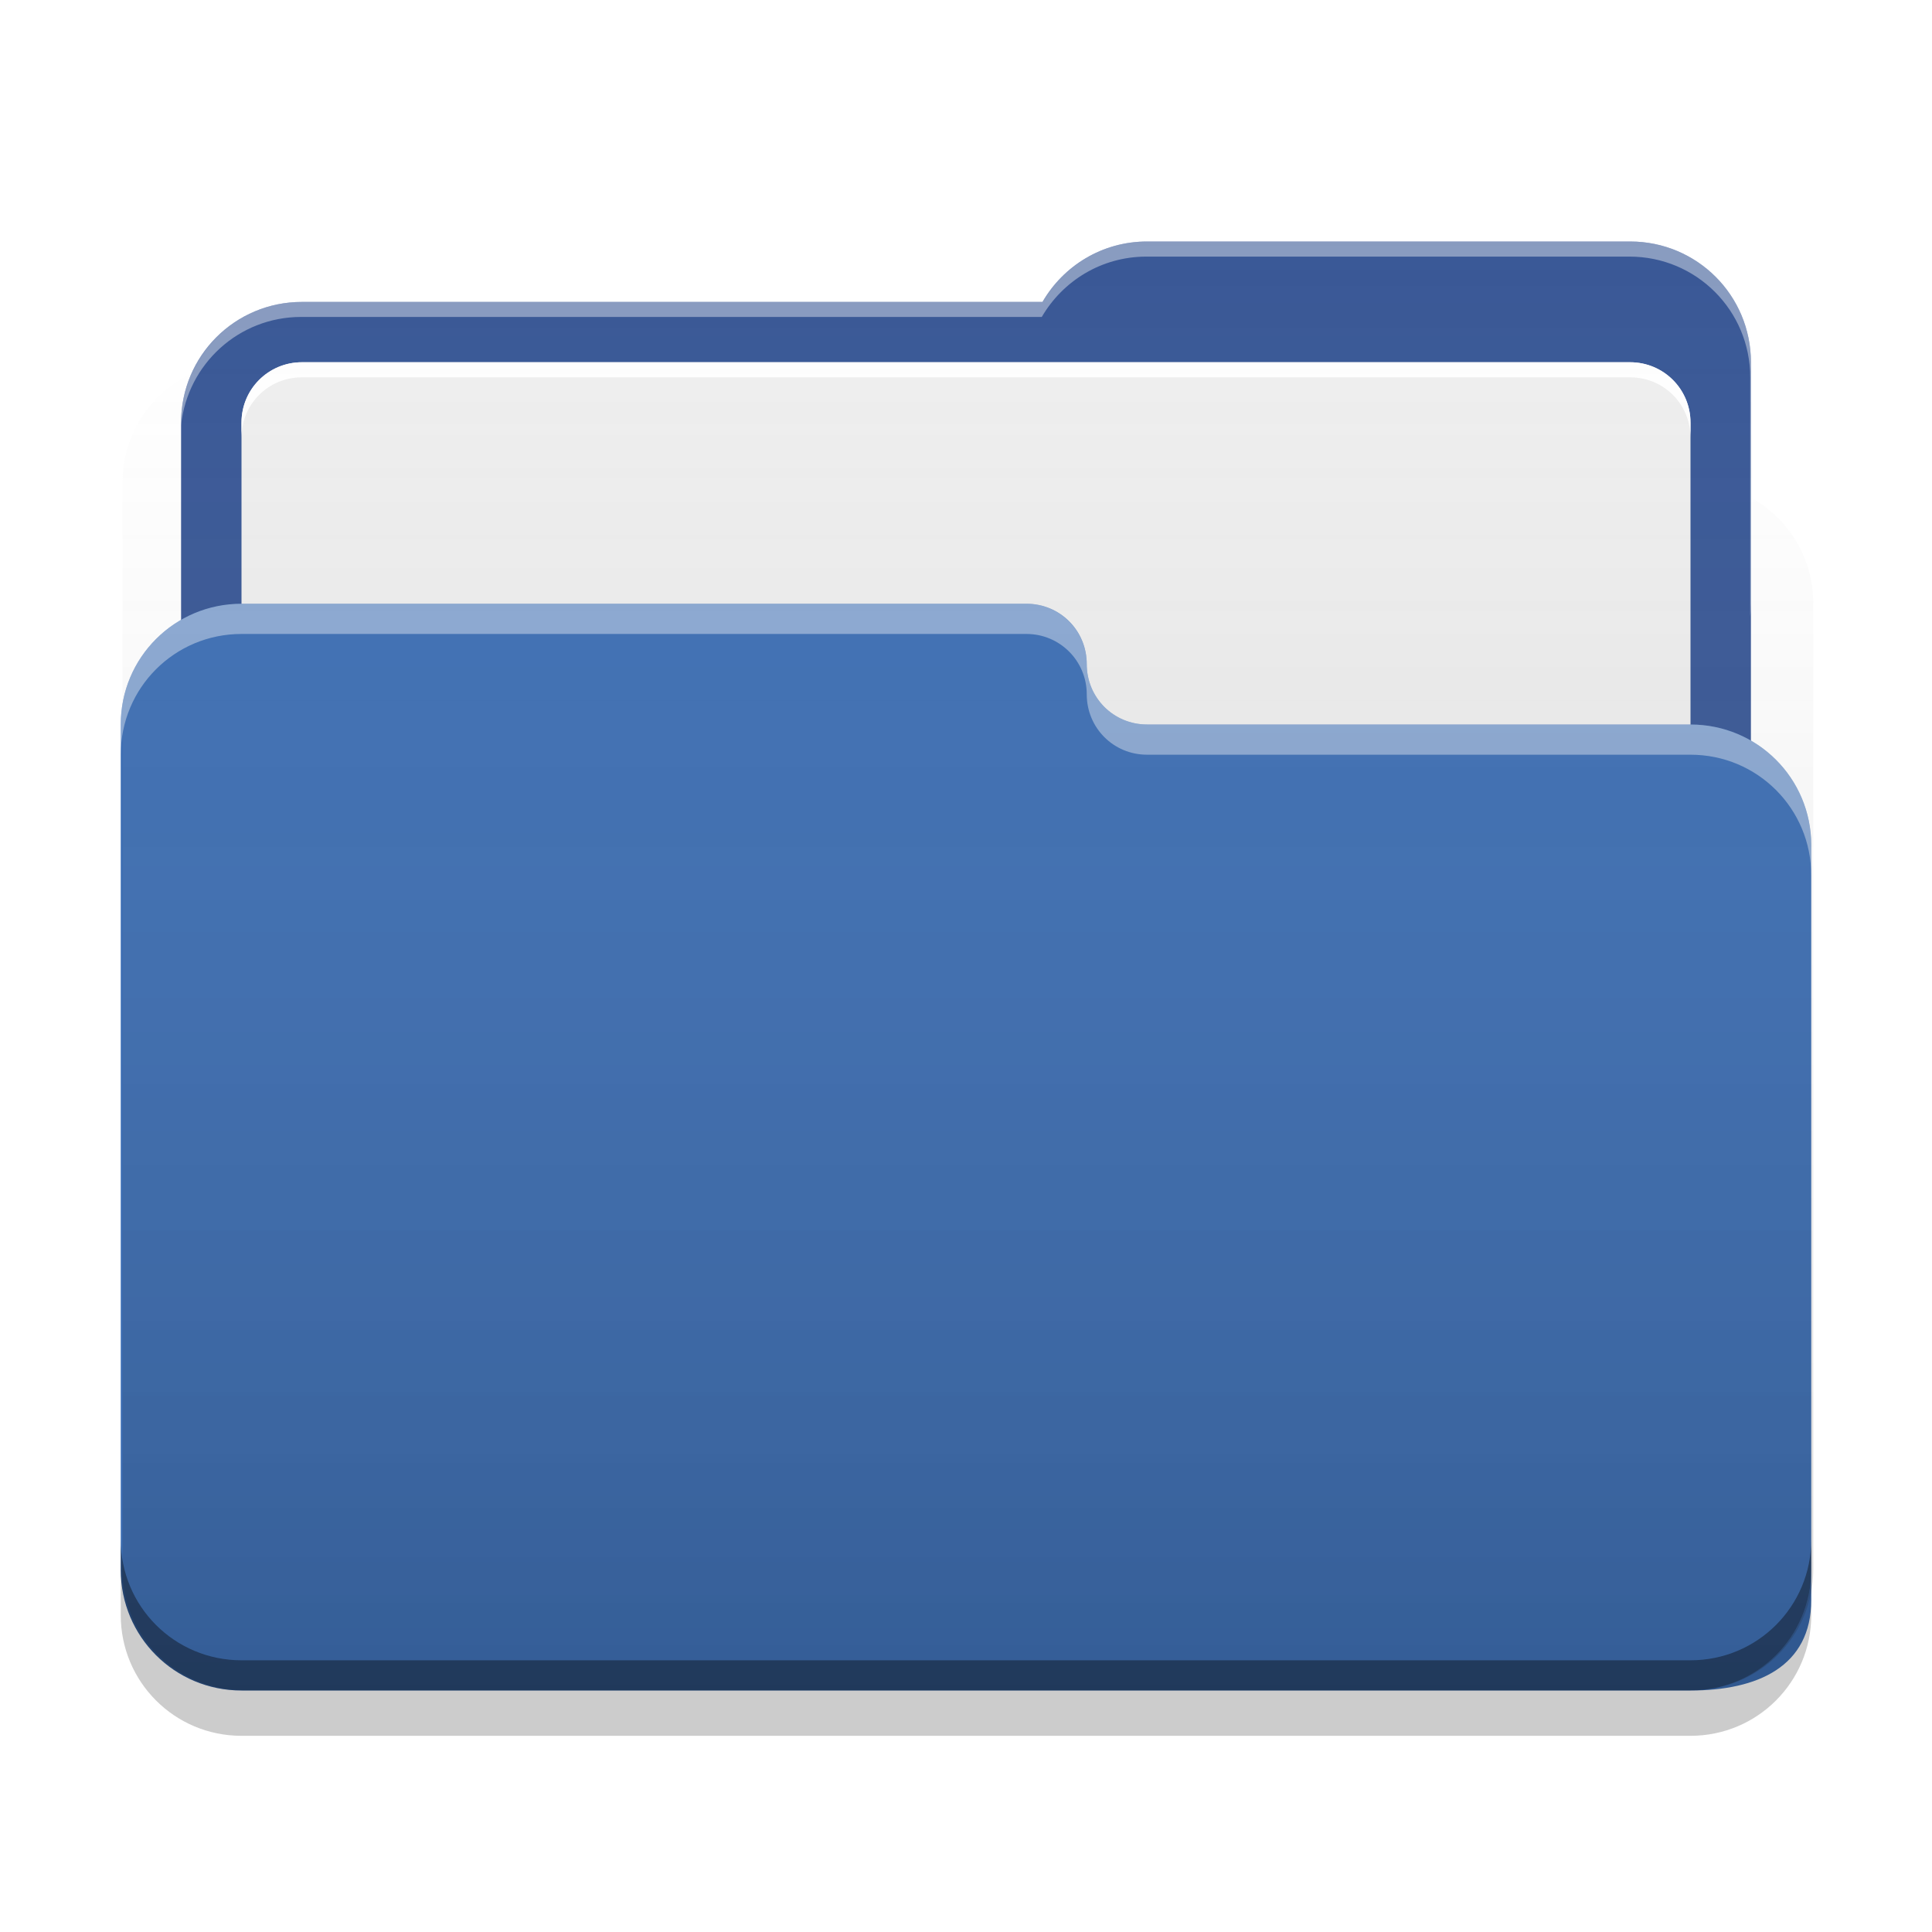
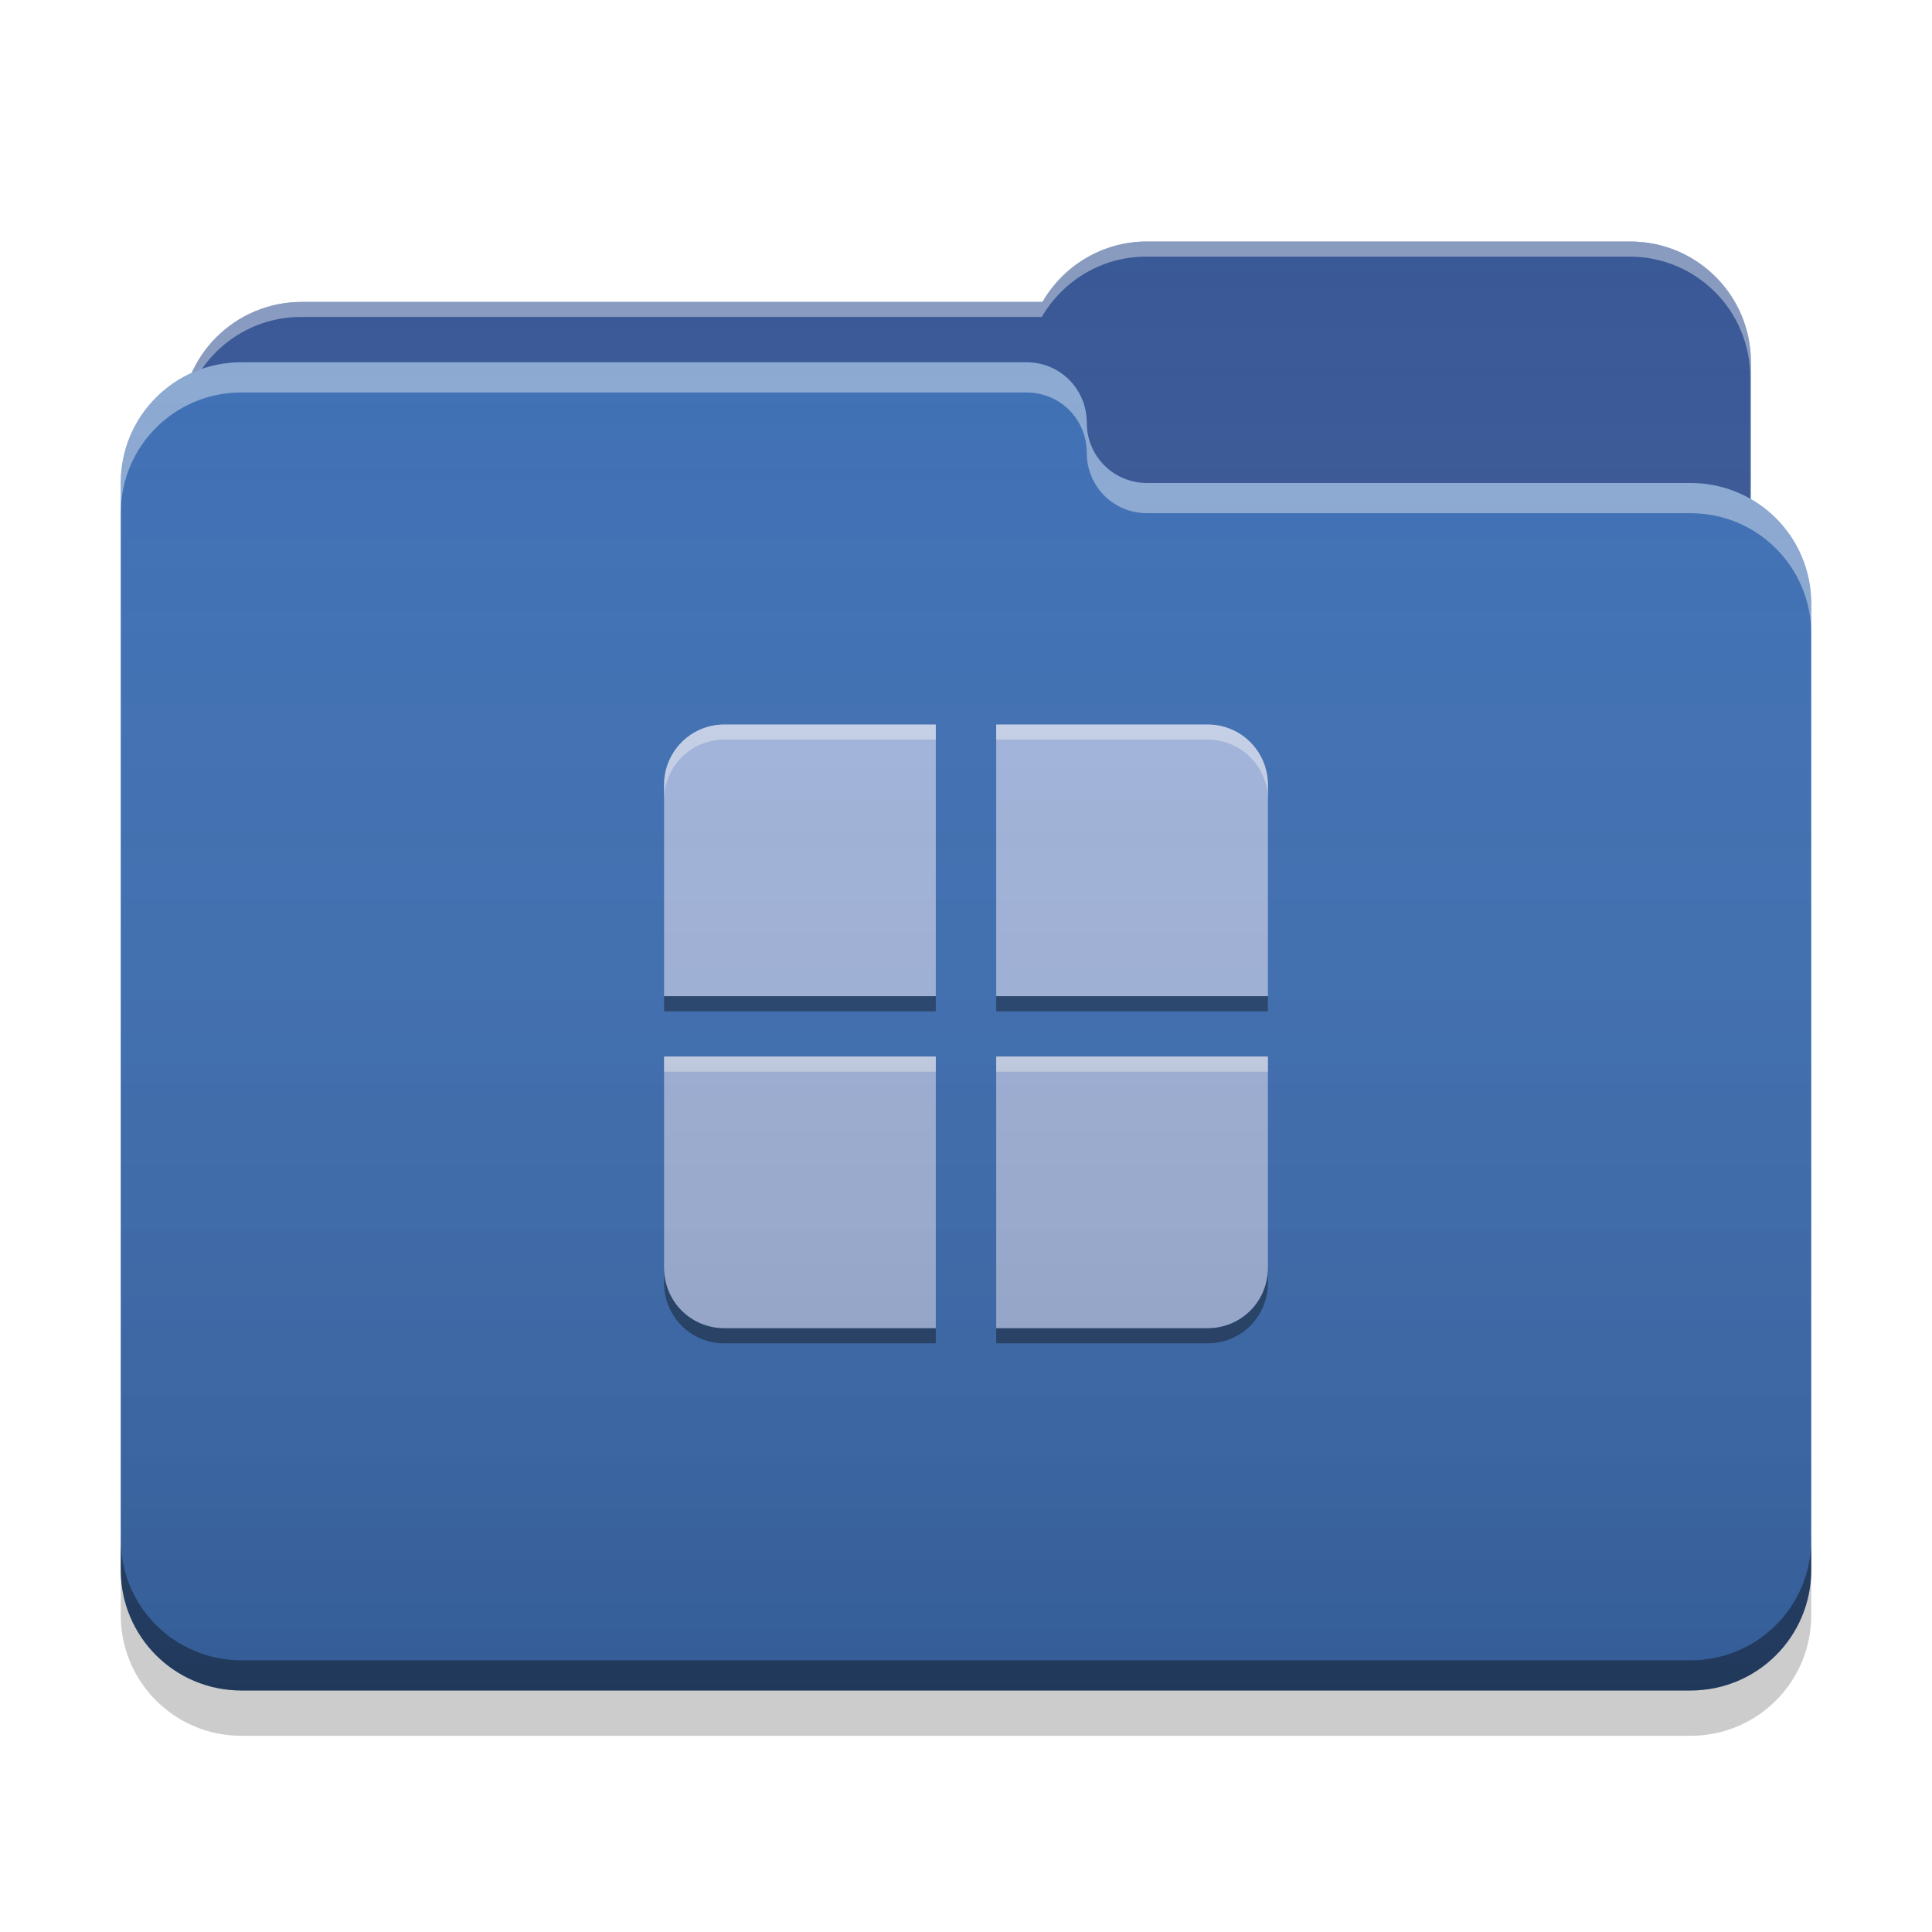
<svg xmlns="http://www.w3.org/2000/svg" width="22" height="22" viewBox="0 0 22 22" version="1.1">
  <defs>
-     <linearGradient id="linear0" gradientUnits="userSpaceOnUse" x1="32" y1="60" x2="32" y2="4" gradientTransform="matrix(0.34375,0,0,0.34375,0.0214833,-0.00521382)">
+     <linearGradient id="linear0" gradientUnits="userSpaceOnUse" x1="32" y1="60" x2="32" y2="4" gradientTransform="matrix(0.34375,0,0,0.34375,0,0.00000000000003908)">
      <stop offset="0" style="stop-color:rgb(0%,0%,0%);stop-opacity:0.2;" />
      <stop offset="1" style="stop-color:rgb(100%,100%,100%);stop-opacity:0;" />
    </linearGradient>
  </defs>
  <g id="surface1">
-     <path style=" stroke:none;fill-rule:nonzero;fill:rgb(21.569%,33.725%,58.431%);fill-opacity:1;" d="M 13.062 2.75 C 12.551 2.75 12.109 3.027 11.871 3.438 L 3.438 3.438 C 2.676 3.438 2.062 4.051 2.062 4.812 L 2.062 9.625 C 2.062 10.387 2.676 11 3.438 11 L 18.562 11 C 19.324 11 19.938 10.387 19.938 9.625 L 19.938 4.125 C 19.938 3.363 19.324 2.75 18.562 2.75 Z M 13.062 2.75 " />
-     <path style=" stroke:none;fill-rule:nonzero;fill:rgb(93.333%,93.333%,93.333%);fill-opacity:1;" d="M 3.438 4.125 L 18.562 4.125 C 18.941 4.125 19.25 4.434 19.25 4.812 L 19.25 17.188 C 19.25 17.566 18.941 17.875 18.562 17.875 L 3.438 17.875 C 3.059 17.875 2.75 17.566 2.75 17.188 L 2.75 4.812 C 2.75 4.434 3.059 4.125 3.438 4.125 Z M 3.438 4.125 " />
+     <path style=" stroke:none;fill-rule:nonzero;fill:rgb(21.569%,33.725%,58.431%);fill-opacity:1;" d="M 13.062 2.75 C 12.551 2.75 12.109 3.027 11.871 3.438 L 3.438 3.438 C 2.676 3.438 2.062 4.051 2.062 4.812 L 2.062 6.875 C 2.062 7.637 2.676 8.25 3.438 8.25 L 18.562 8.25 C 19.324 8.25 19.938 7.637 19.938 6.875 L 19.938 4.125 C 19.938 3.363 19.324 2.75 18.562 2.75 Z M 13.062 2.75 " />
    <path style=" stroke:none;fill-rule:nonzero;fill:rgb(100%,100%,100%);fill-opacity:0.4;" d="M 13.062 2.75 C 12.551 2.75 12.109 3.027 11.871 3.438 L 3.438 3.438 C 2.676 3.438 2.062 4.051 2.062 4.812 L 2.062 4.84 C 2.137 4.145 2.719 3.609 3.43 3.609 L 11.863 3.609 C 12.102 3.199 12.543 2.922 13.055 2.922 L 18.555 2.922 C 19.316 2.922 19.93 3.535 19.93 4.297 L 19.93 7.02 C 19.934 6.973 19.938 6.926 19.938 6.875 L 19.938 4.125 C 19.938 3.363 19.324 2.75 18.562 2.75 Z M 13.062 2.75 " />
-     <path style=" stroke:none;fill-rule:nonzero;fill:rgb(23.529%,43.137%,70.588%);fill-opacity:1;" d="M 2.75 6.875 C 1.988 6.875 1.375 7.488 1.375 8.25 L 1.375 17.875 C 1.375 18.637 1.988 19.25 2.75 19.25 L 19.25 19.25 C 20.012 19.25 20.625 18.98 20.625 18.219 L 20.625 9.625 C 20.625 8.863 20.012 8.25 19.25 8.25 L 13.082 8.25 C 13.074 8.25 13.07 8.25 13.062 8.25 C 12.68 8.25 12.375 7.945 12.375 7.562 C 12.375 7.18 12.07 6.875 11.688 6.875 Z M 2.75 6.875 " />
-     <path style=" stroke:none;fill-rule:nonzero;fill:rgb(100%,100%,100%);fill-opacity:0.4;" d="M 2.75 6.875 C 1.988 6.875 1.375 7.488 1.375 8.25 L 1.375 8.594 C 1.375 7.832 1.988 7.219 2.75 7.219 L 11.688 7.219 C 12.07 7.219 12.375 7.527 12.375 7.906 C 12.375 8.289 12.68 8.594 13.062 8.594 C 13.07 8.594 13.074 8.594 13.082 8.594 L 19.25 8.594 C 20.012 8.594 20.625 9.207 20.625 9.969 L 20.625 9.625 C 20.625 8.863 20.012 8.25 19.25 8.25 L 13.082 8.25 C 13.074 8.25 13.07 8.25 13.062 8.25 C 12.68 8.25 12.375 7.945 12.375 7.562 C 12.375 7.184 12.07 6.875 11.688 6.875 Z M 2.75 6.875 " />
+     <path style=" stroke:none;fill-rule:nonzero;fill:rgb(23.529%,43.137%,70.588%);fill-opacity:1;" d="M 2.75 4.125 C 1.988 4.125 1.375 4.738 1.375 5.5 L 1.375 17.875 C 1.375 18.637 1.988 19.25 2.75 19.25 L 19.25 19.25 C 20.012 19.25 20.625 18.637 20.625 17.875 L 20.625 6.875 C 20.625 6.113 20.012 5.5 19.25 5.5 L 13.082 5.5 C 13.074 5.5 13.07 5.5 13.062 5.5 C 12.68 5.5 12.375 5.195 12.375 4.812 C 12.375 4.43 12.07 4.125 11.688 4.125 Z M 2.75 4.125 " />
+     <path style=" stroke:none;fill-rule:nonzero;fill:rgb(100%,100%,100%);fill-opacity:0.4;" d="M 2.75 4.125 C 1.988 4.125 1.375 4.738 1.375 5.5 L 1.375 5.844 C 1.375 5.082 1.988 4.469 2.75 4.469 L 11.688 4.469 C 12.07 4.469 12.375 4.773 12.375 5.156 C 12.375 5.539 12.68 5.844 13.062 5.844 C 13.07 5.844 13.074 5.844 13.082 5.844 L 19.25 5.844 C 20.012 5.844 20.625 6.457 20.625 7.219 L 20.625 6.875 C 20.625 6.113 20.012 5.5 19.25 5.5 L 13.082 5.5 C 13.074 5.5 13.07 5.5 13.062 5.5 C 12.68 5.5 12.375 5.195 12.375 4.812 C 12.375 4.43 12.07 4.125 11.688 4.125 Z M 2.75 4.125 " />
    <path style=" stroke:none;fill-rule:nonzero;fill:rgb(0%,0%,0%);fill-opacity:0.4;" d="M 1.375 17.531 L 1.375 17.875 C 1.375 18.637 1.988 19.25 2.75 19.25 L 19.25 19.25 C 20.012 19.25 20.625 18.637 20.625 17.875 L 20.625 17.531 C 20.625 18.293 20.012 18.906 19.25 18.906 L 2.75 18.906 C 1.988 18.906 1.375 18.293 1.375 17.531 Z M 1.375 17.531 " />
    <path style=" stroke:none;fill-rule:nonzero;fill:rgb(0%,0%,0%);fill-opacity:0.2;" d="M 1.375 17.875 L 1.375 18.391 C 1.375 19.152 1.988 19.766 2.75 19.766 L 19.25 19.766 C 20.012 19.766 20.625 19.152 20.625 18.391 L 20.625 17.875 C 20.625 18.637 20.012 19.25 19.25 19.25 L 2.75 19.25 C 1.988 19.25 1.375 18.637 1.375 17.875 Z M 1.375 17.875 " />
-     <path style=" stroke:none;fill-rule:nonzero;fill:rgb(100%,100%,100%);fill-opacity:1;" d="M 3.438 4.125 C 3.055 4.125 2.75 4.43 2.75 4.812 L 2.75 4.984 C 2.75 4.602 3.055 4.297 3.438 4.297 L 18.562 4.297 C 18.945 4.297 19.25 4.602 19.25 4.984 L 19.25 4.812 C 19.25 4.43 18.945 4.125 18.562 4.125 Z M 3.438 4.125 " />
-     <path style=" stroke:none;fill-rule:nonzero;fill:url(#linear0);" d="M 13.086 2.746 C 12.574 2.746 12.129 3.02 11.891 3.434 L 3.457 3.434 C 2.898 3.434 2.422 3.762 2.203 4.242 C 1.727 4.457 1.395 4.934 1.395 5.496 L 1.395 17.871 C 1.395 18.633 2.008 19.246 2.77 19.246 L 19.27 19.246 C 20.035 19.246 20.648 18.633 20.648 17.871 L 20.648 6.871 C 20.648 6.359 20.371 5.914 19.961 5.68 L 19.961 4.121 C 19.961 3.359 19.348 2.746 18.586 2.746 Z M 13.086 2.746 " />
+     <path style=" stroke:none;fill-rule:nonzero;fill:rgb(63.529%,70.98%,86.667%);fill-opacity:1;" d="M 8.25 8.25 C 7.867 8.25 7.562 8.559 7.562 8.938 L 7.562 11.344 L 10.656 11.344 L 10.656 8.25 Z M 11.344 8.25 L 11.344 11.344 L 14.438 11.344 L 14.438 8.938 C 14.438 8.559 14.133 8.25 13.75 8.25 Z M 7.562 12.031 L 7.562 14.438 C 7.562 14.82 7.867 15.125 8.25 15.125 L 10.656 15.125 L 10.656 12.031 Z M 11.344 12.031 L 11.344 15.125 L 13.75 15.125 C 14.133 15.125 14.438 14.82 14.438 14.438 L 14.438 12.031 Z M 11.344 12.031 " />
+     <path style=" stroke:none;fill-rule:nonzero;fill:rgb(100%,100%,100%);fill-opacity:0.4;" d="M 8.25 8.25 C 7.867 8.25 7.562 8.555 7.562 8.938 L 7.562 9.109 C 7.562 8.73 7.867 8.422 8.25 8.422 L 10.656 8.422 L 10.656 8.25 Z M 11.344 8.25 L 11.344 8.422 L 13.75 8.422 C 14.133 8.422 14.438 8.73 14.438 9.109 L 14.438 8.938 C 14.438 8.555 14.133 8.25 13.75 8.25 Z M 7.562 12.031 L 7.562 12.203 L 10.656 12.203 L 10.656 12.031 Z M 11.344 12.031 L 11.344 12.203 L 14.438 12.203 L 14.438 12.031 Z M 11.344 12.031 " />
+     <path style=" stroke:none;fill-rule:nonzero;fill:rgb(0%,0%,0%);fill-opacity:0.4;" d="M 8.25 15.297 C 7.867 15.297 7.562 14.992 7.562 14.609 L 7.562 14.438 C 7.562 14.82 7.867 15.125 8.25 15.125 L 10.656 15.125 L 10.656 15.297 Z M 11.344 15.297 L 11.344 15.125 L 13.75 15.125 C 14.133 15.125 14.438 14.82 14.438 14.438 L 14.438 14.609 C 14.438 14.992 14.133 15.297 13.75 15.297 Z M 7.562 11.516 L 7.562 11.344 L 10.656 11.344 L 10.656 11.516 Z M 11.344 11.516 L 11.344 11.344 L 14.438 11.344 L 14.438 11.516 Z M 11.344 11.516 " />
+     <path style=" stroke:none;fill-rule:nonzero;fill:url(#linear0);" d="M 13.062 2.75 C 12.551 2.75 12.109 3.027 11.871 3.438 L 3.438 3.438 C 2.879 3.438 2.398 3.77 2.184 4.246 C 1.707 4.461 1.375 4.941 1.375 5.5 L 1.375 17.875 C 1.375 18.637 1.988 19.25 2.75 19.25 L 19.25 19.25 C 20.012 19.25 20.625 18.637 20.625 17.875 L 20.625 6.875 C 20.625 6.363 20.348 5.922 19.938 5.684 L 19.938 4.125 C 19.938 3.363 19.324 2.75 18.562 2.75 Z M 13.062 2.75 " />
  </g>
</svg>
